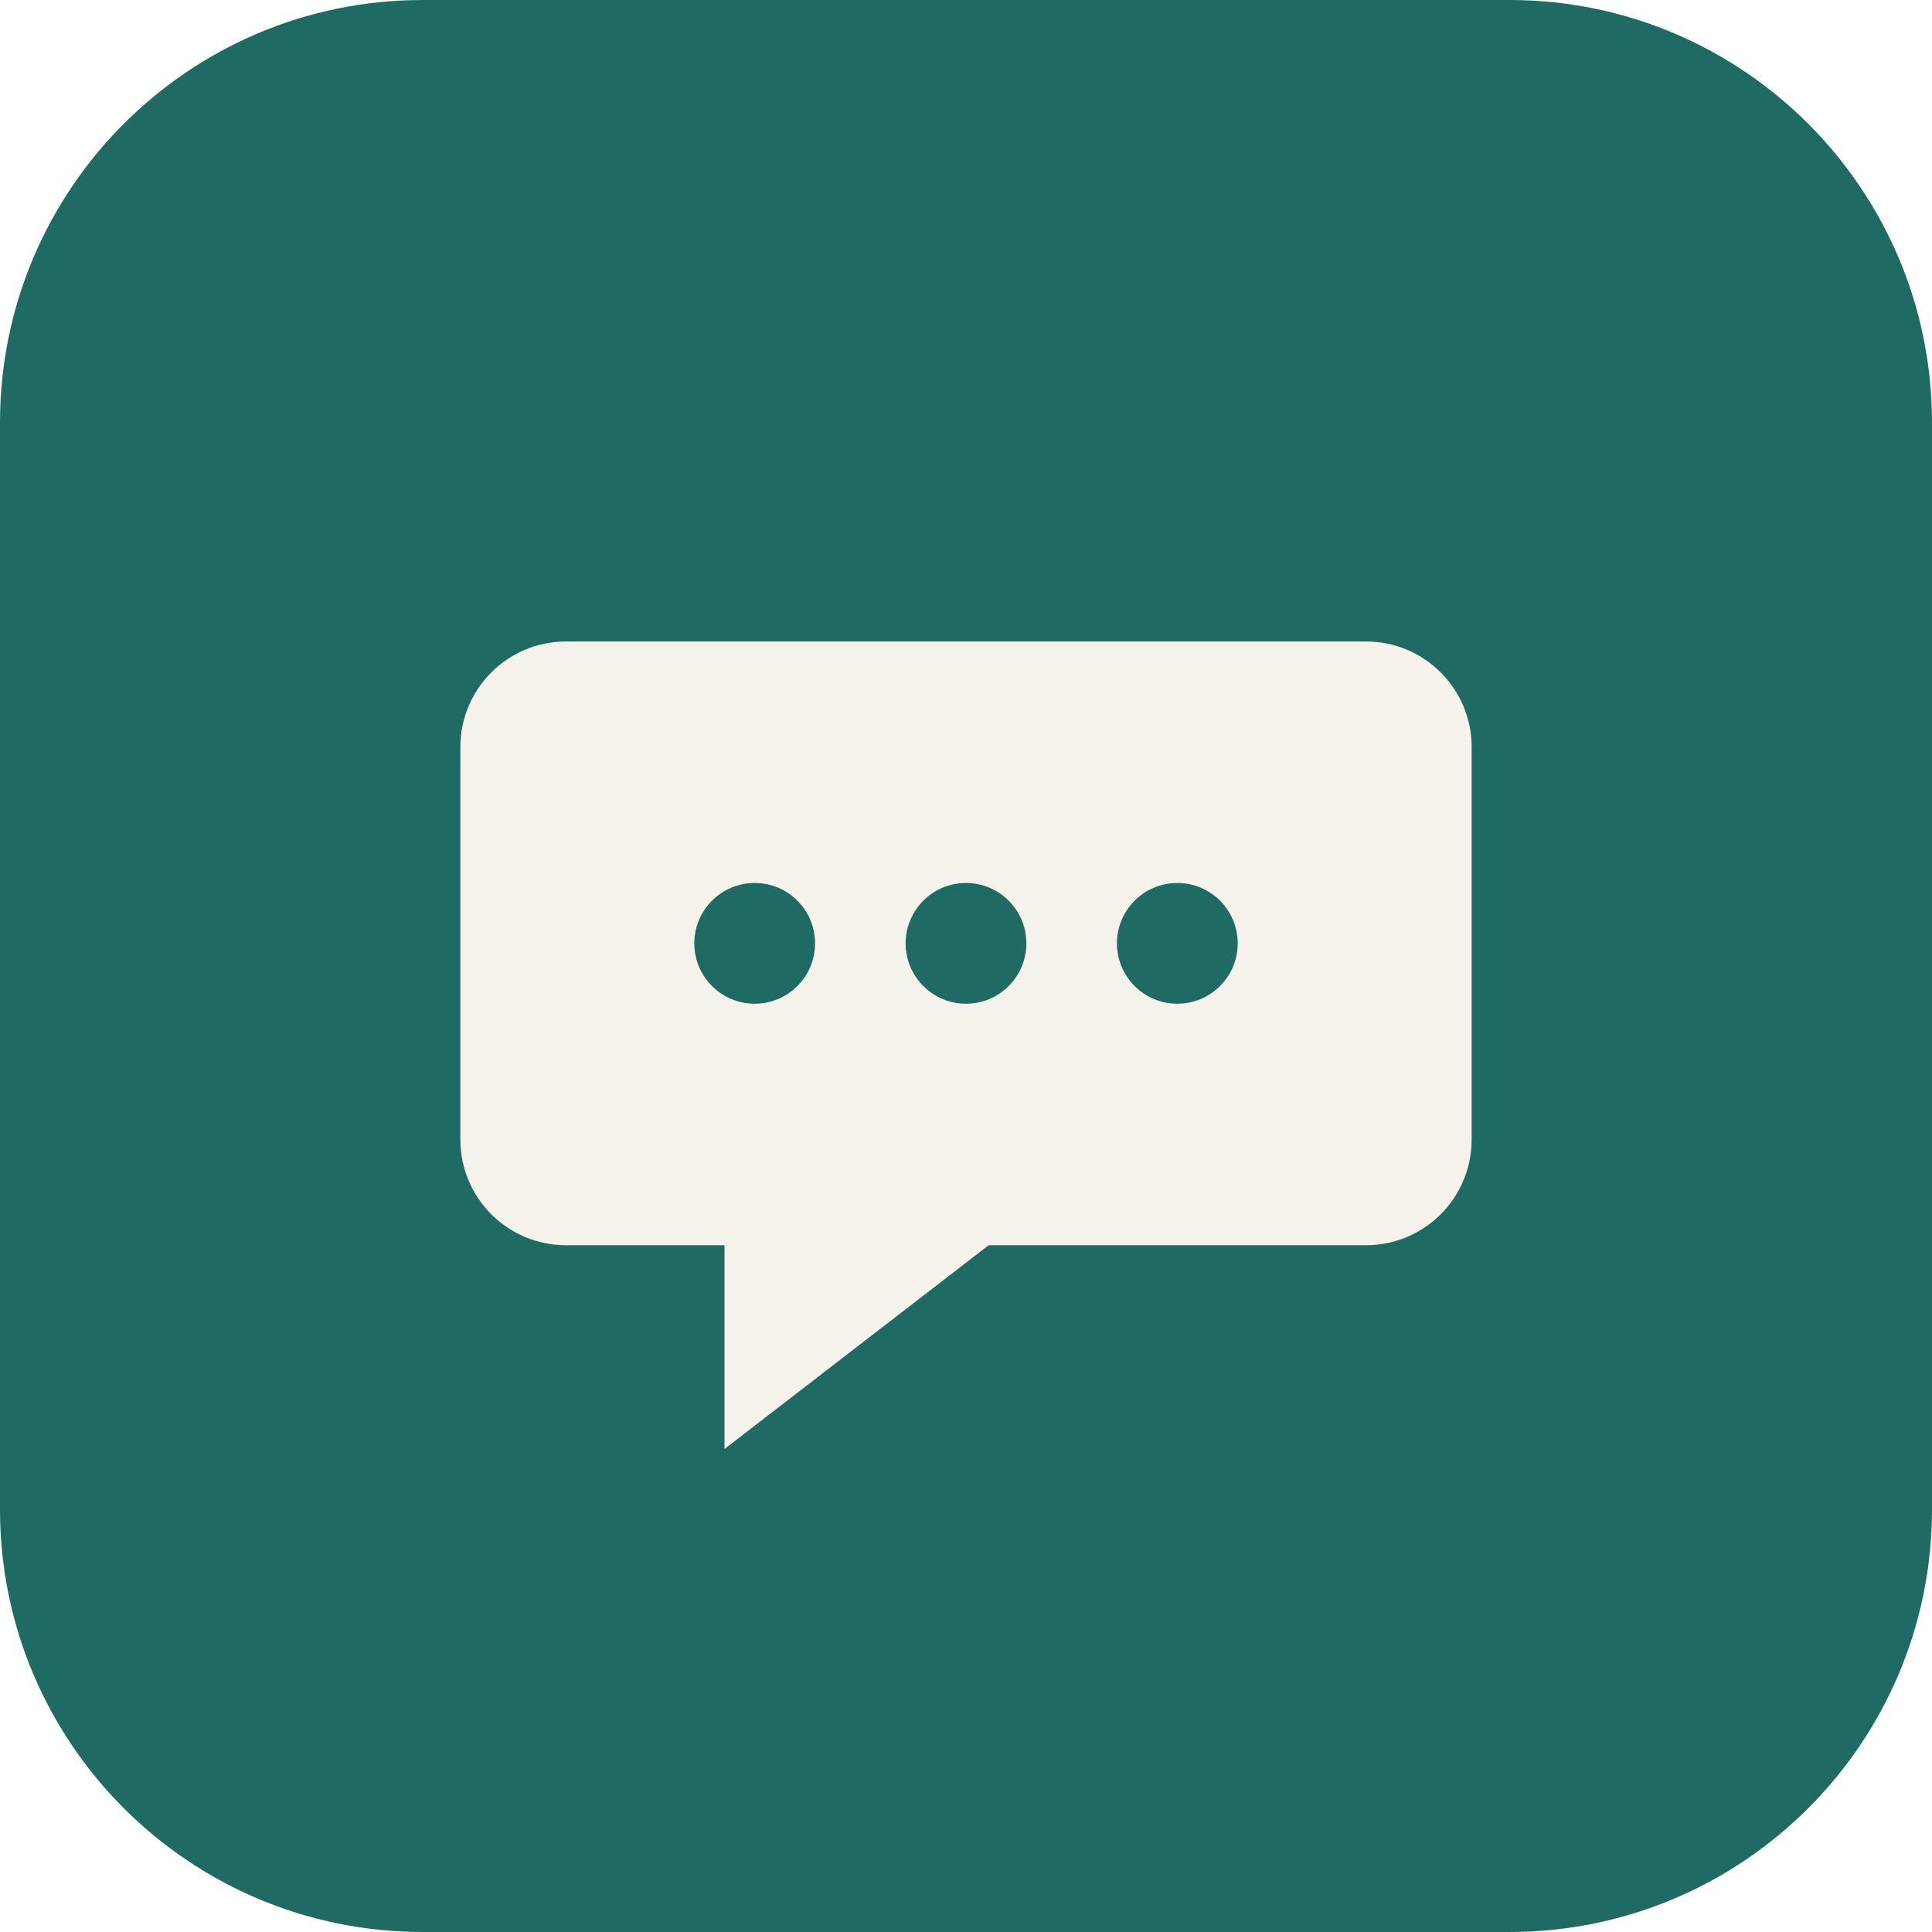
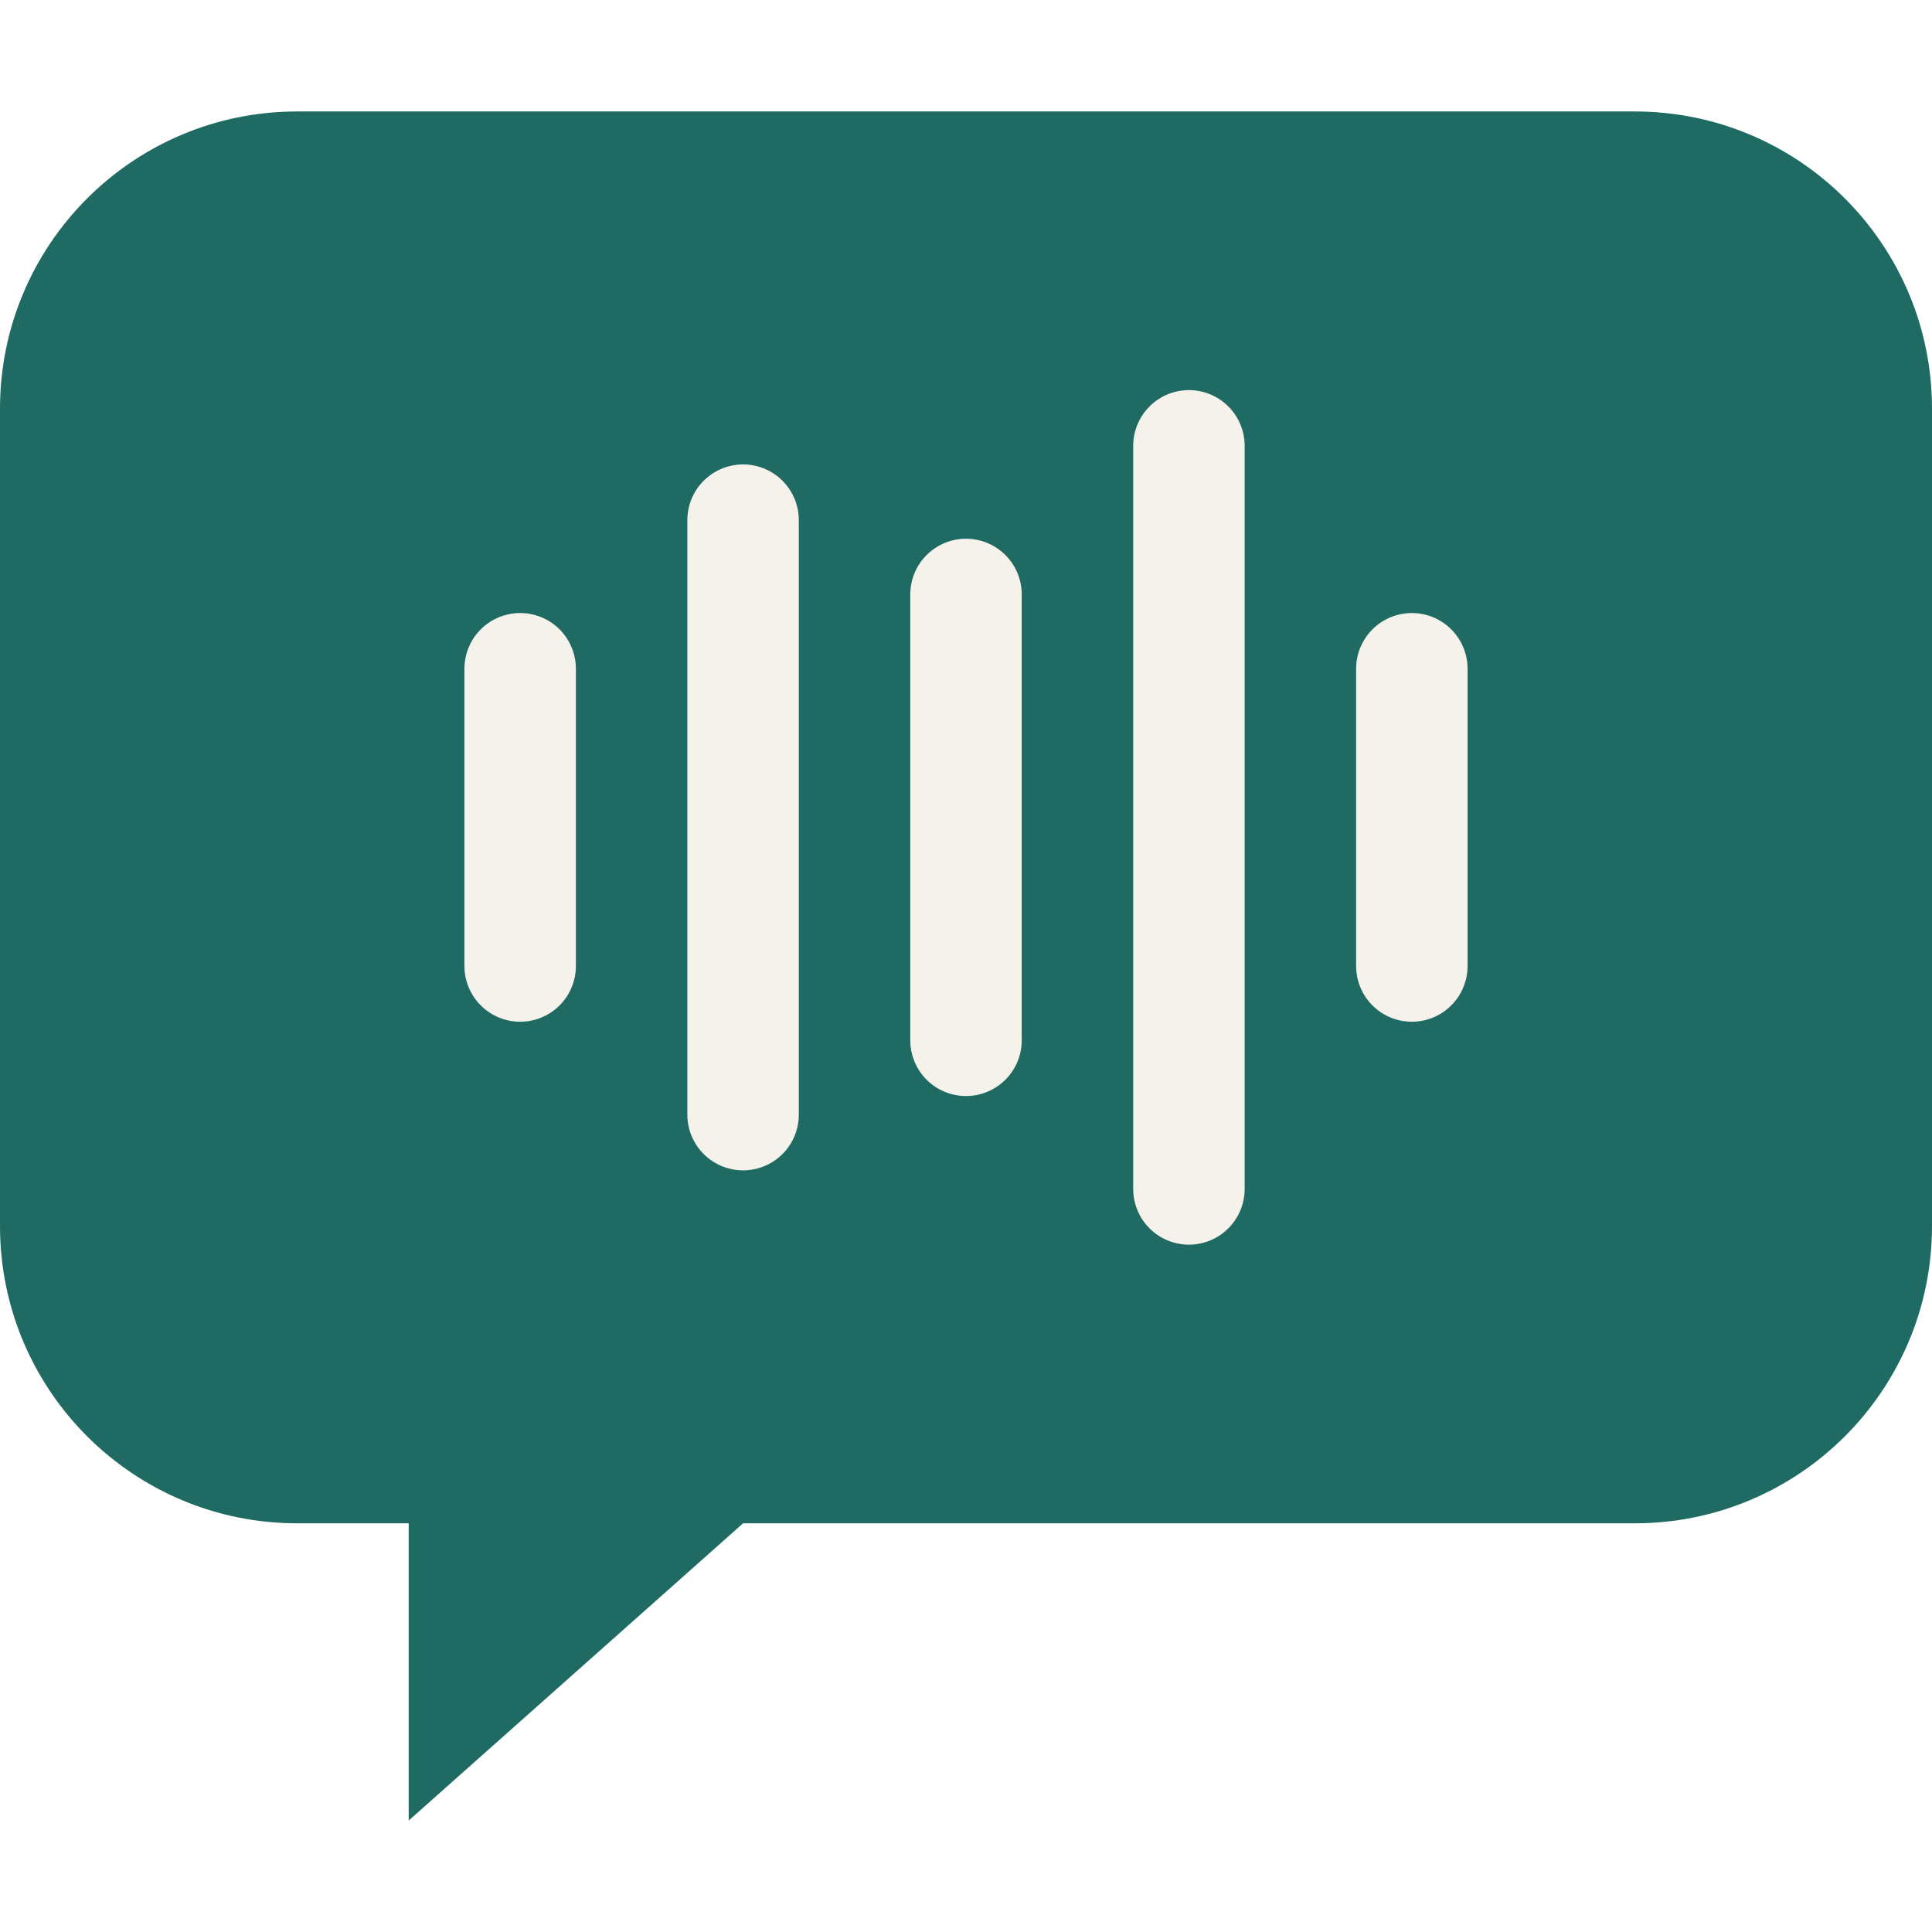
- <svg xmlns="http://www.w3.org/2000/svg" viewBox="0 0 512 512">
-   <rect width="512" height="512" rx="112" fill="#1F6B63" />
-   <path d="M150 170h212a28 28 0 0 1 28 28v104a28 28 0 0 1-28 28H262l-70 54v-54h-42a28 28 0 0 1-28-28V198a28 28 0 0 1 28-28z" fill="#F5F2EB" />
-   <circle cx="200" cy="250" r="16" fill="#1F6B63" />
-   <circle cx="256" cy="250" r="16" fill="#1F6B63" />
-   <circle cx="312" cy="250" r="16" fill="#1F6B63" />
+ <svg xmlns="http://www.w3.org/2000/svg" viewBox="0 -3 52 52">
+   <path d="M8 0h36a8 8 0 0 1 8 8v22a8 8 0 0 1-8 8H20l-9 8v-8H8a8 8 0 0 1-8-8V8a8 8 0 0 1 8-8z" fill="#1F6B63" />
+   <g stroke="#F5F2EB" stroke-width="3" stroke-linecap="round">
+     <path d="M14 15v8" />
+     <path d="M20 11v16" />
+     <path d="M26 13v12" />
+     <path d="M32 9v20" />
+     <path d="M38 15v8" />
+   </g>
</svg>
